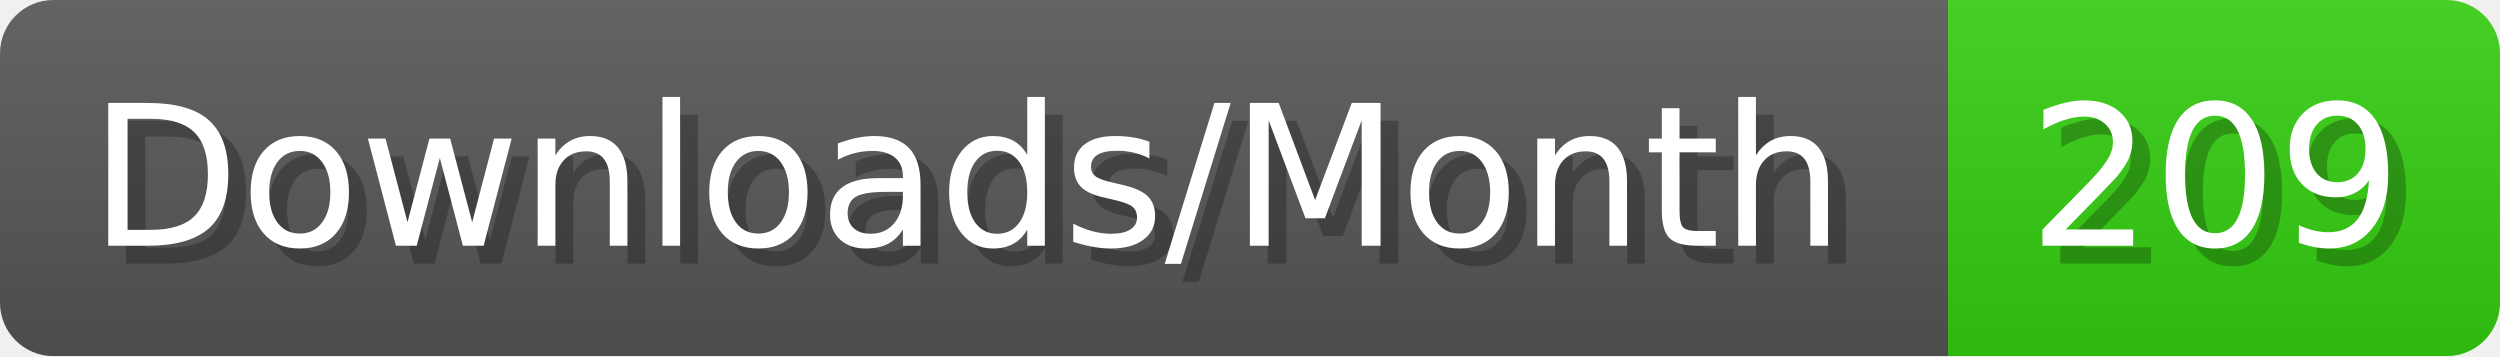
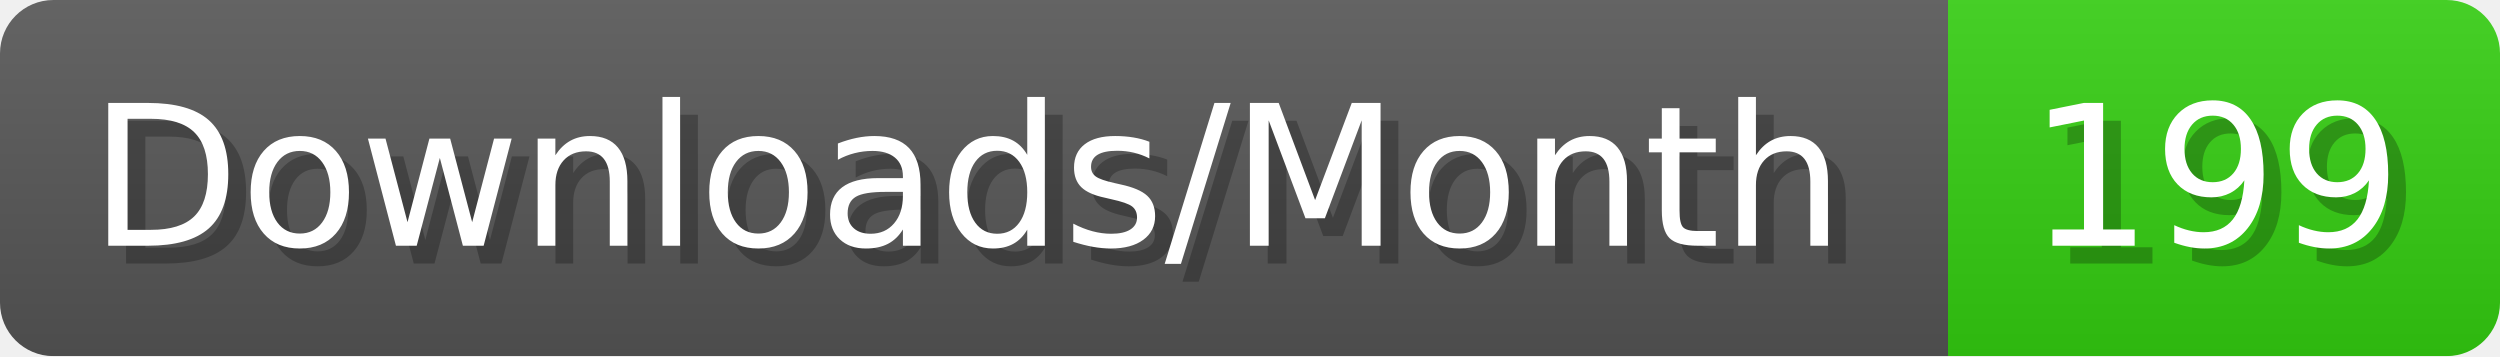
- <svg xmlns="http://www.w3.org/2000/svg" width="140.4" height="20" viewBox="0 0 1404 200" role="img" aria-label="Downloads/Month: 209">
+ <svg xmlns="http://www.w3.org/2000/svg" width="140.4" height="20" viewBox="0 0 1404 200" role="img" aria-label="Downloads/Month: 199">
  <linearGradient id="YlXUI" x2="0" y2="100%">
    <stop offset="0" stop-opacity=".1" stop-color="#EEE" />
    <stop offset="1" stop-opacity=".1" />
  </linearGradient>
  <mask id="JHhop">
    <rect width="1404" height="200" rx="30" fill="#FFF" />
  </mask>
  <g mask="url(#JHhop)">
    <rect width="1094" height="200" fill="#555" />
    <rect width="310" height="200" fill="#3C1" x="1094" />
    <rect width="1404" height="200" fill="url(#YlXUI)" />
  </g>
  <g aria-hidden="true" fill="#fff" text-anchor="start" font-family="Verdana,DejaVu Sans,sans-serif" font-size="110">
    <text x="60" y="148" textLength="994" fill="#000" opacity="0.25">Downloads/Month</text>
    <text x="50" y="138" textLength="994">Downloads/Month</text>
-     <text x="1149" y="148" textLength="210" fill="#000" opacity="0.25">209</text>
-     <text x="1139" y="138" textLength="210">209</text>
+     <text x="1149" y="148" textLength="210" fill="#000" opacity="0.25">199</text>
+     <text x="1139" y="138" textLength="210">199</text>
  </g>
</svg>
